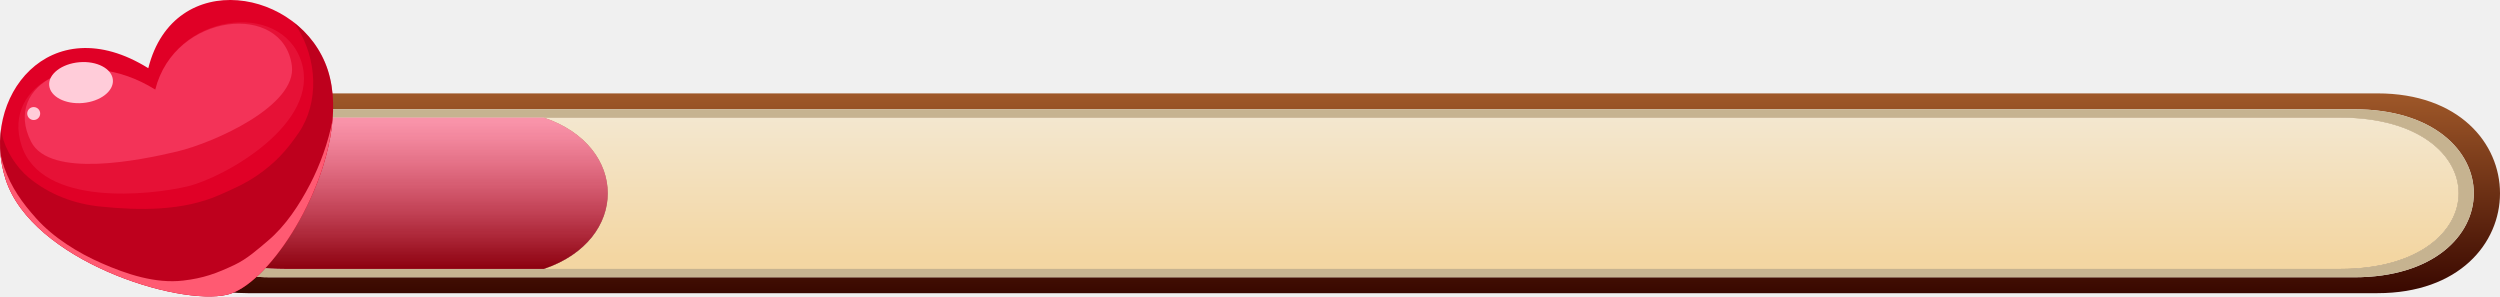
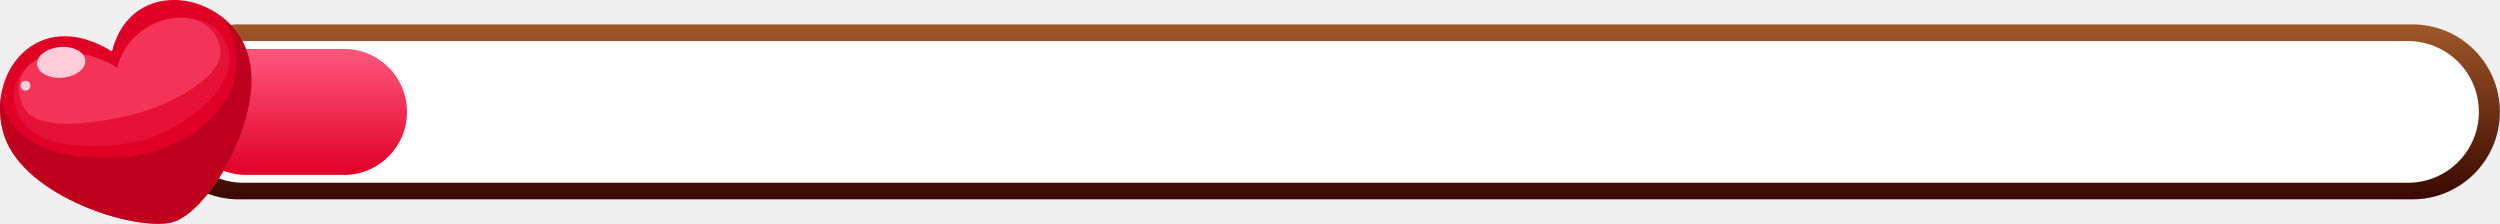
- <svg xmlns="http://www.w3.org/2000/svg" id="Ebene_2" viewBox="0 0 1508.86 178.91">
+ <svg xmlns="http://www.w3.org/2000/svg" id="Ebene_2" data-name="Ebene 2" viewBox="0 0 248.29 22.23">
  <defs>
    <style>
      .cls-1 {
-         fill: url(#Unbenannter_Verlauf_3);
-       }
- 
-       .cls-2 {
        fill: #8c000e;
        opacity: .4;
      }

-       .cls-3 {
-         fill: #c6b390;
+       .cls-2 {
+         fill: #fff;
      }

-       .cls-3, .cls-4, .cls-5, .cls-6 {
-         fill-rule: evenodd;
-       }
- 
-       .cls-7 {
+       .cls-3 {
        fill: #ffccd9;
      }

      .cls-4 {
-         fill: url(#GradientFill_1);
+         opacity: .5;
+       }
+ 
+       .cls-4, .cls-5 {
+         fill: #ff557a;
      }

      .cls-5 {
-         fill: url(#GradientFill_2);
-       }
- 
-       .cls-8 {
-         opacity: .5;
-       }
- 
-       .cls-8, .cls-9 {
-         fill: #ff557a;
-       }
- 
-       .cls-9 {
        opacity: .2;
      }

      .cls-6 {
-         fill: url(#Unbenannter_Verlauf_75);
+         fill: url(#GradientFill_1);
      }

-       .cls-10 {
+       .cls-7 {
+         fill: url(#Unbenannter_Verlauf_37);
+       }
+ 
+       .cls-8 {
        fill: #e00026;
      }

-       .cls-11 {
+       .cls-9 {
        fill: #ff5a72;
      }
    </style>
-     <linearGradient id="GradientFill_1" data-name="GradientFill 1" x1="906.08" y1="159.88" x2="906.08" y2="71" gradientUnits="userSpaceOnUse">
+     <linearGradient id="GradientFill_1" data-name="GradientFill 1" x1="131.66" y1="19.8" x2="131.66" y2="2.42" gradientUnits="userSpaceOnUse">
      <stop offset="0" stop-color="#390800" />
      <stop offset="1" stop-color="#9f5829" />
    </linearGradient>
-     <linearGradient id="GradientFill_2" data-name="GradientFill 2" x1="906.08" y1="154.9" x2="906.08" y2="71" gradientUnits="userSpaceOnUse">
-       <stop offset="0" stop-color="#f3d6a2" />
-       <stop offset="1" stop-color="#f3e7cf" />
-     </linearGradient>
-     <linearGradient id="Unbenannter_Verlauf_3" data-name="Unbenannter Verlauf 3" x1="792.21" y1="176.94" x2="792.21" y2="56.36" gradientUnits="userSpaceOnUse">
-       <stop offset="0" stop-color="#390800" />
-       <stop offset="1" stop-color="#9f5829" />
-     </linearGradient>
-     <linearGradient id="Unbenannter_Verlauf_75" data-name="Unbenannter Verlauf 75" x1="233.68" y1="162.3" x2="233.68" y2="70.99" gradientUnits="userSpaceOnUse">
-       <stop offset="0" stop-color="#8c000e" />
-       <stop offset=".97" stop-color="#ff557a" stop-opacity=".6" />
+     <linearGradient id="Unbenannter_Verlauf_37" data-name="Unbenannter Verlauf 37" x1="29.3" y1="17.37" x2="29.3" y2="4.86" gradientUnits="userSpaceOnUse">
+       <stop offset="0" stop-color="#e00026" />
+       <stop offset=".97" stop-color="#ff557a" />
    </linearGradient>
  </defs>
  <g id="Decor">
    <g>
+       <rect class="cls-6" x="15.04" y="2.42" width="233.24" height="17.38" rx="8.69" ry="8.69" />
+       <rect class="cls-2" x="17.14" y="4.08" width="229.05" height="14.07" rx="7.04" ry="7.04" />
+       <rect class="cls-7" x="18.19" y="4.86" width="22.23" height="12.51" rx="6.25" ry="6.25" />
      <g>
-         <path class="cls-4" d="M1412.48,162.3H328.31c51.37-17.31,51.36-74.02-.03-91.31h1084.2c95.21,0,95.21,91.31,0,91.31Z" />
-         <path class="cls-3" d="M1412.48,162.3H328.31c51.37-17.31,51.36-74.02-.03-91.31h1084.2c95.21,0,95.21,91.31,0,91.31Z" />
-         <path class="cls-5" d="M1412.48,162.3H328.31c51.37-17.31,51.36-74.02-.03-91.31h1084.2c95.21,0,95.21,91.31,0,91.31Z" />
-       </g>
-       <path class="cls-1" d="M1434.88,56.36H149.54c-17.07,0-31.19,3.61-42.35,9.58-42.18,22.57-42.18,78.85,0,101.42,11.16,5.97,25.28,9.58,42.35,9.58h1285.34c98.64,0,98.64-120.58,0-120.58ZM1420.71,167.36H163.71c-96.47,0-96.47-101.42,0-101.42h1257c96.46,0,96.46,101.42,0,101.42Z" />
-       <path class="cls-3" d="M1420.71,65.94H163.71c-96.47,0-96.47,101.42,0,101.42h1257c96.46,0,96.46-101.42,0-101.42ZM1412.48,162.3H171.93c-95.2,0-95.2-91.31,0-91.31h1240.55c95.21,0,95.21,91.31,0,91.31Z" />
-       <path class="cls-6" d="M328.31,162.3h-156.38c-95.2,0-95.2-91.31,0-91.31h156.35c51.39,17.29,51.4,74,.03,91.31Z" />
-       <g id="HEART">
-         <path class="cls-10" d="M197.83,42.28c16.03,49.19-31.3,128.57-60.71,135.56-29.41,6.98-117.68-20.39-133.72-69.58C-12.63,59.06,29.92,4.04,89.5,41.16c15.47-61.58,92.29-48.08,108.33,1.11Z" />
-         <path class="cls-9" d="M181.83,37.08c12.14,37.26-46.41,70.11-68.68,75.4-22.27,5.29-87.99,12.63-100.13-24.63C.87,50.6,48.59,25.98,93.72,54.1,105.44,7.45,169.69-.17,181.83,37.08Z" />
-         <path class="cls-8" d="M176.14,39.59c3.24,24.19-47,46.56-69.28,51.85-22.27,5.29-76.73,16.43-88.12-5.96C.98,50.55,48.59,25.98,93.72,54.1,105.44,7.45,170.94.75,176.14,39.59Z" />
-         <path class="cls-2" d="M177.12,13.31c.89,1.21,1.75,2.44,2.54,3.72,11.54,18.62,13.27,44.66.52,63.26-7.36,10.73-14.19,18.17-25.09,25.68-6.98,4.81-14.7,8.2-22.44,11.62-22.31,9.86-48.32,9.49-72.09,7.07-15.93-1.62-31-7.32-43.39-17.62-7.2-5.98-13.94-16.4-15.91-25.63-.26-1.2-.48-2.32-.68-3.37-1.29,9.75-.48,20.1,2.82,30.21,16.03,49.19,104.31,76.57,133.72,69.58,29.41-6.98,76.74-86.37,60.71-135.56-3.9-11.95-11.39-21.79-20.71-28.96Z" />
-         <path class="cls-11" d="M187.1,111.27c-6.38,12.28-14.68,25-25.36,34-6.4,5.4-12.6,11-20.2,14.6-10.95,5.18-18.81,8.05-30.99,9.47-16.79,1.95-34.11-3.86-49.21-10.48-14.29-6.26-29.06-15.39-39.5-27.07-8.62-9.65-14.9-18.41-19.26-30.65-1.09-3.05-1.85-6.08-2.37-9.1.4,5.39,1.44,10.84,3.19,16.23,16.03,49.19,104.31,76.57,133.72,69.58,23.86-5.67,59.52-59,63.56-105.19-2.62,13.34-7.37,26.64-13.58,38.62Z" />
-         <ellipse class="cls-7" cx="48.91" cy="49.86" rx="19.29" ry="12.35" transform="translate(-4.11 4.4) rotate(-4.94)" />
-         <circle class="cls-7" cx="20.34" cy="68.53" r="3.91" />
+         <path class="cls-9" d="M23.24,13.82c-.79,1.53-1.82,3.11-3.15,4.22-.79.67-1.56,1.37-2.51,1.81-1.36.64-2.34,1-3.85,1.18-2.09.24-4.24-.48-6.11-1.3-1.78-.78-3.61-1.91-4.91-3.36-1.07-1.2-1.85-2.29-2.39-3.81-.13-.38-.23-.76-.29-1.13.05.67.18,1.35.4,2.02,1.99,6.11,12.96,9.51,16.61,8.64,2.96-.7,7.39-7.33,7.9-13.07-.33,1.66-.92,3.31-1.69,4.8Z" />
+         <g>
+           <path class="cls-8" d="M24.58,5.25c1.99,6.11-3.89,15.97-7.54,16.84S2.42,19.56.42,13.45C-1.57,7.34,3.72.5,11.12,5.11c1.92-7.65,11.47-5.97,13.46.14Z" />
+           <path class="cls-5" d="M22.59,4.61c1.51,4.63-5.77,8.71-8.53,9.37s-10.93,1.57-12.44-3.06S6.04,3.23,11.64,6.72C13.1.93,21.08-.02,22.59,4.61Z" />
+           <path class="cls-4" d="M21.88,4.92c.4,3-5.84,5.78-8.61,6.44s-9.53,2.04-10.95-.74C.12,6.28,6.04,3.23,11.64,6.72,13.1.93,21.24.09,21.88,4.92Z" />
+           <path class="cls-1" d="M22,1.65c.11.15.22.3.32.46,1.43,2.31,1.65,5.55.06,7.86-.91,1.33-1.76,2.26-3.12,3.19-.87.6-1.83,1.02-2.79,1.44-2.77,1.23-6,1.18-8.96.88-1.98-.2-3.85-.91-5.39-2.19-.89-.74-1.73-2.04-1.98-3.18-.03-.15-.06-.29-.08-.42-.16,1.21-.06,2.5.35,3.75,1.99,6.11,12.96,9.51,16.61,8.64s9.53-10.73,7.54-16.84c-.48-1.48-1.41-2.71-2.57-3.6Z" />
+           <ellipse class="cls-3" cx="6.08" cy="6.19" rx="2.4" ry="1.53" transform="translate(-.51 .55) rotate(-4.94)" />
+         </g>
      </g>
    </g>
+     <circle class="cls-3" cx="2.53" cy="8.51" r=".49" />
  </g>
</svg>
